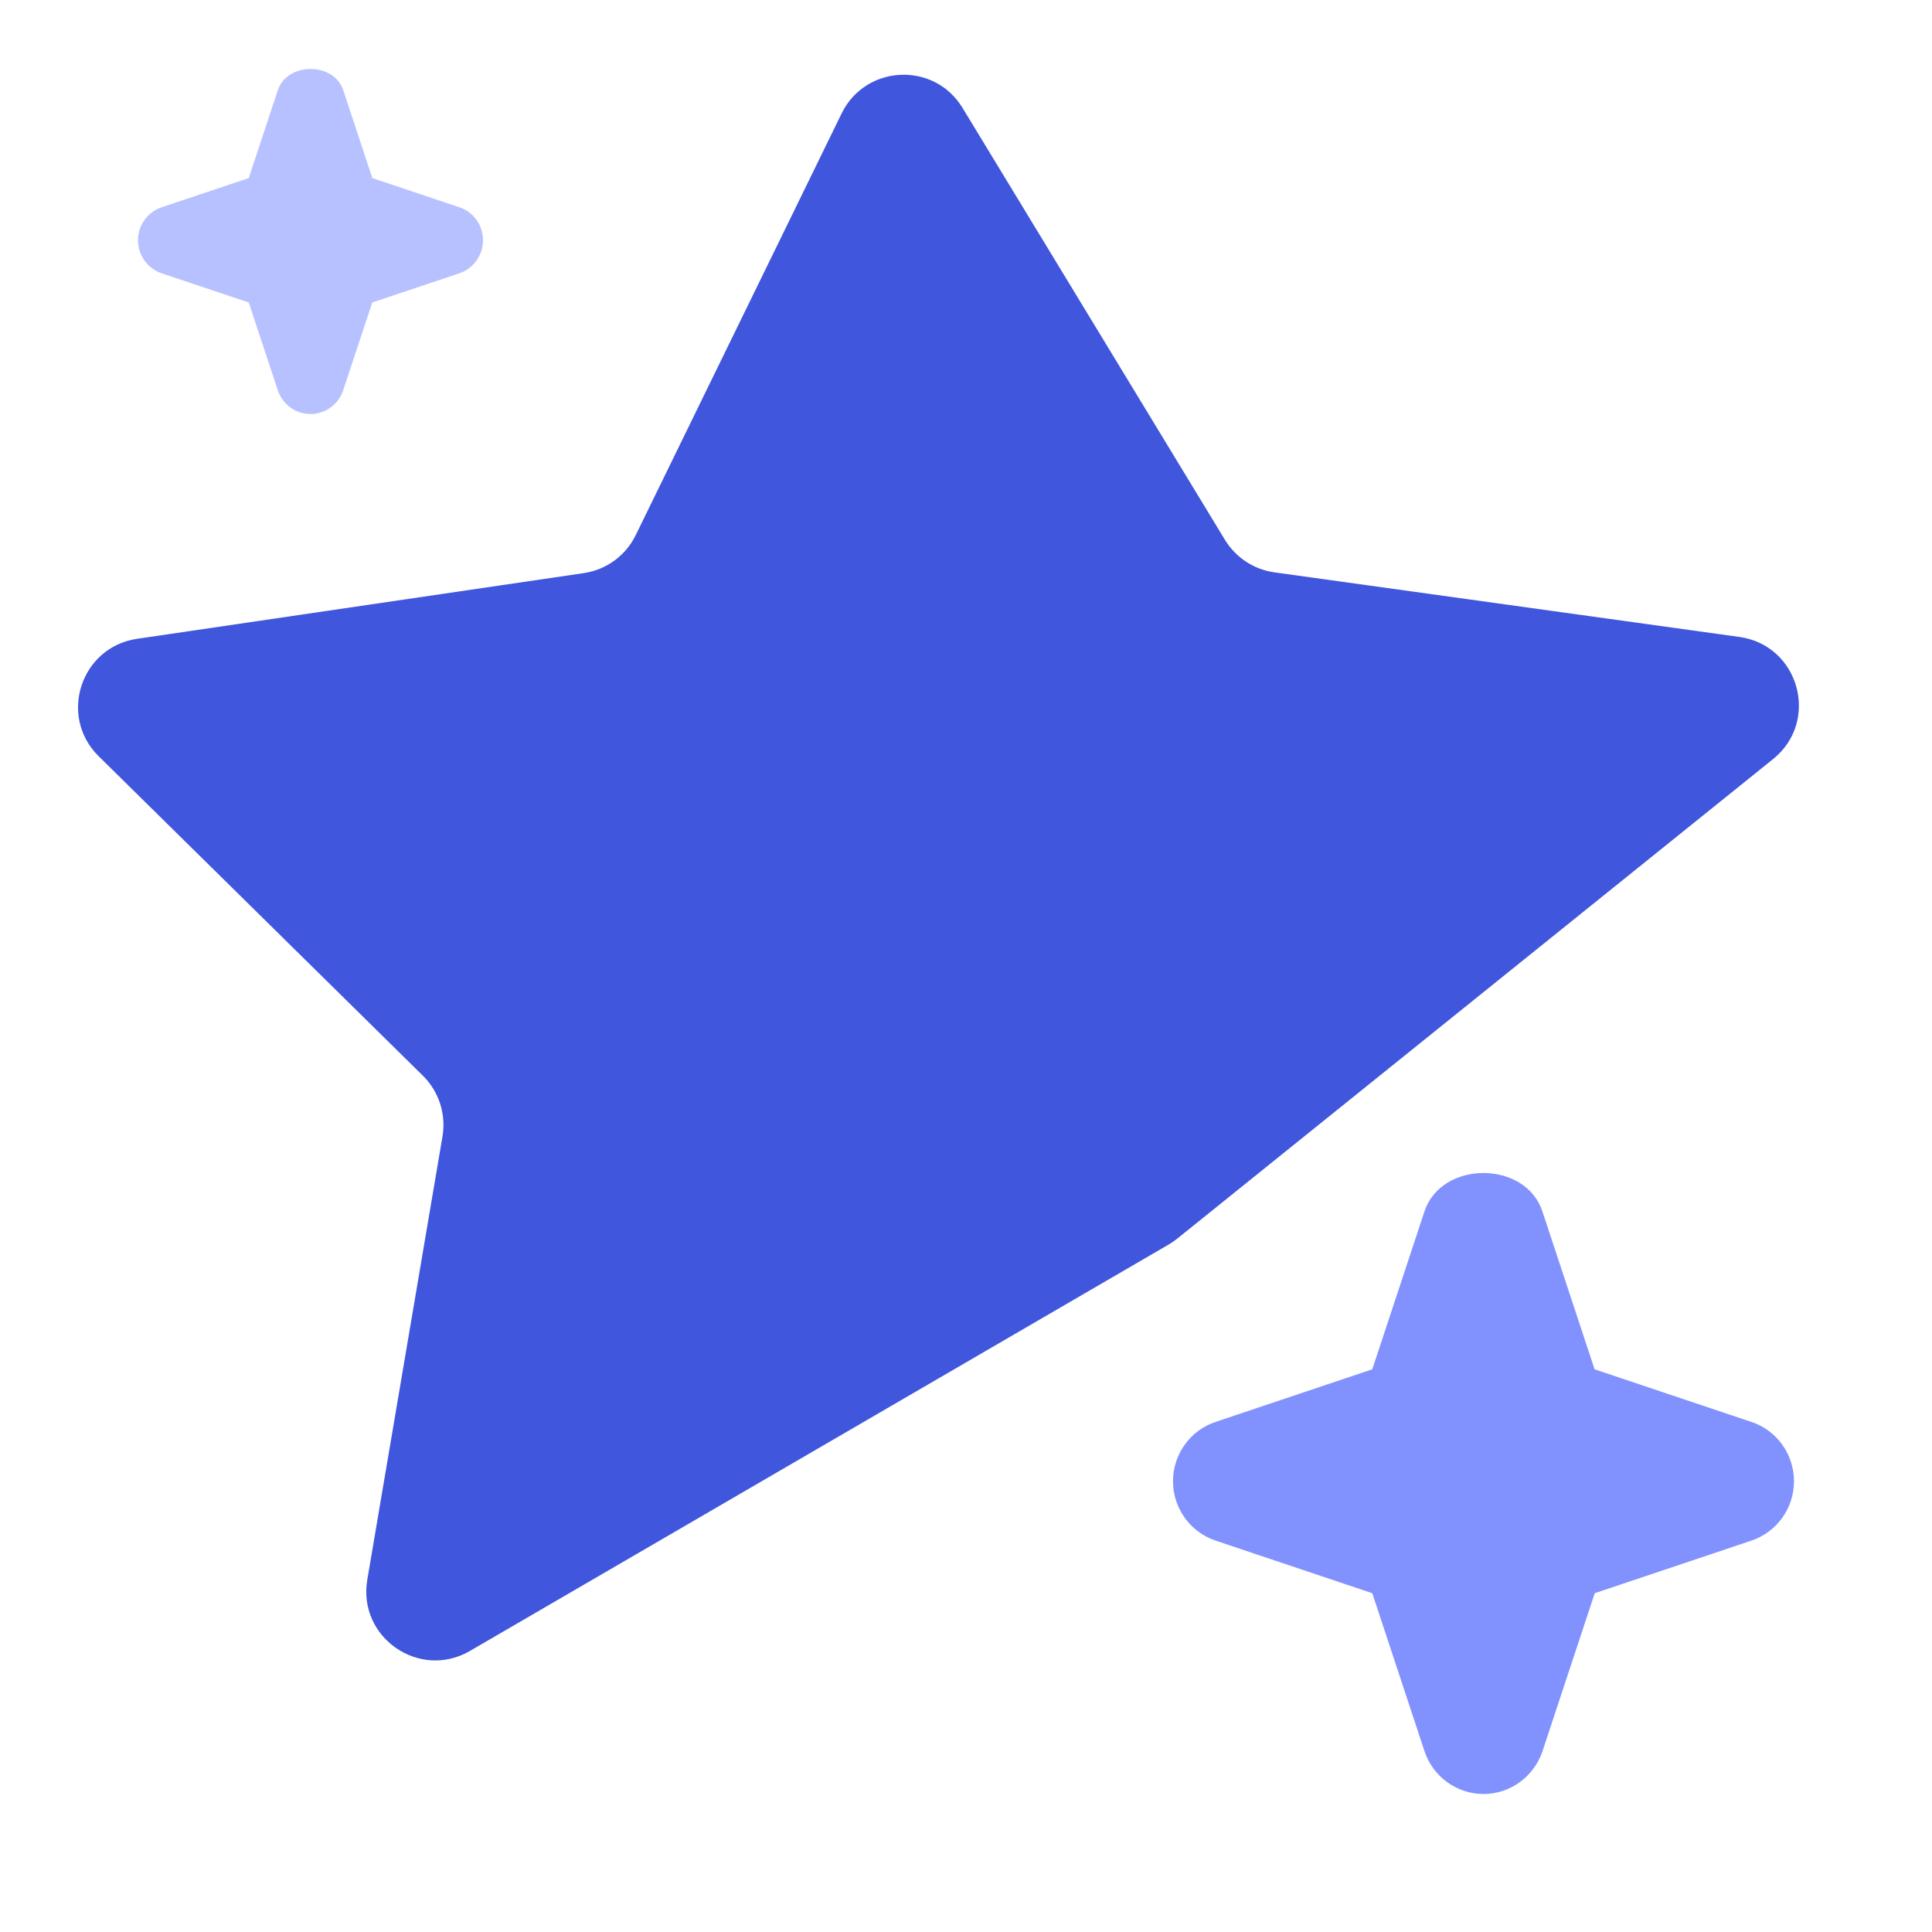
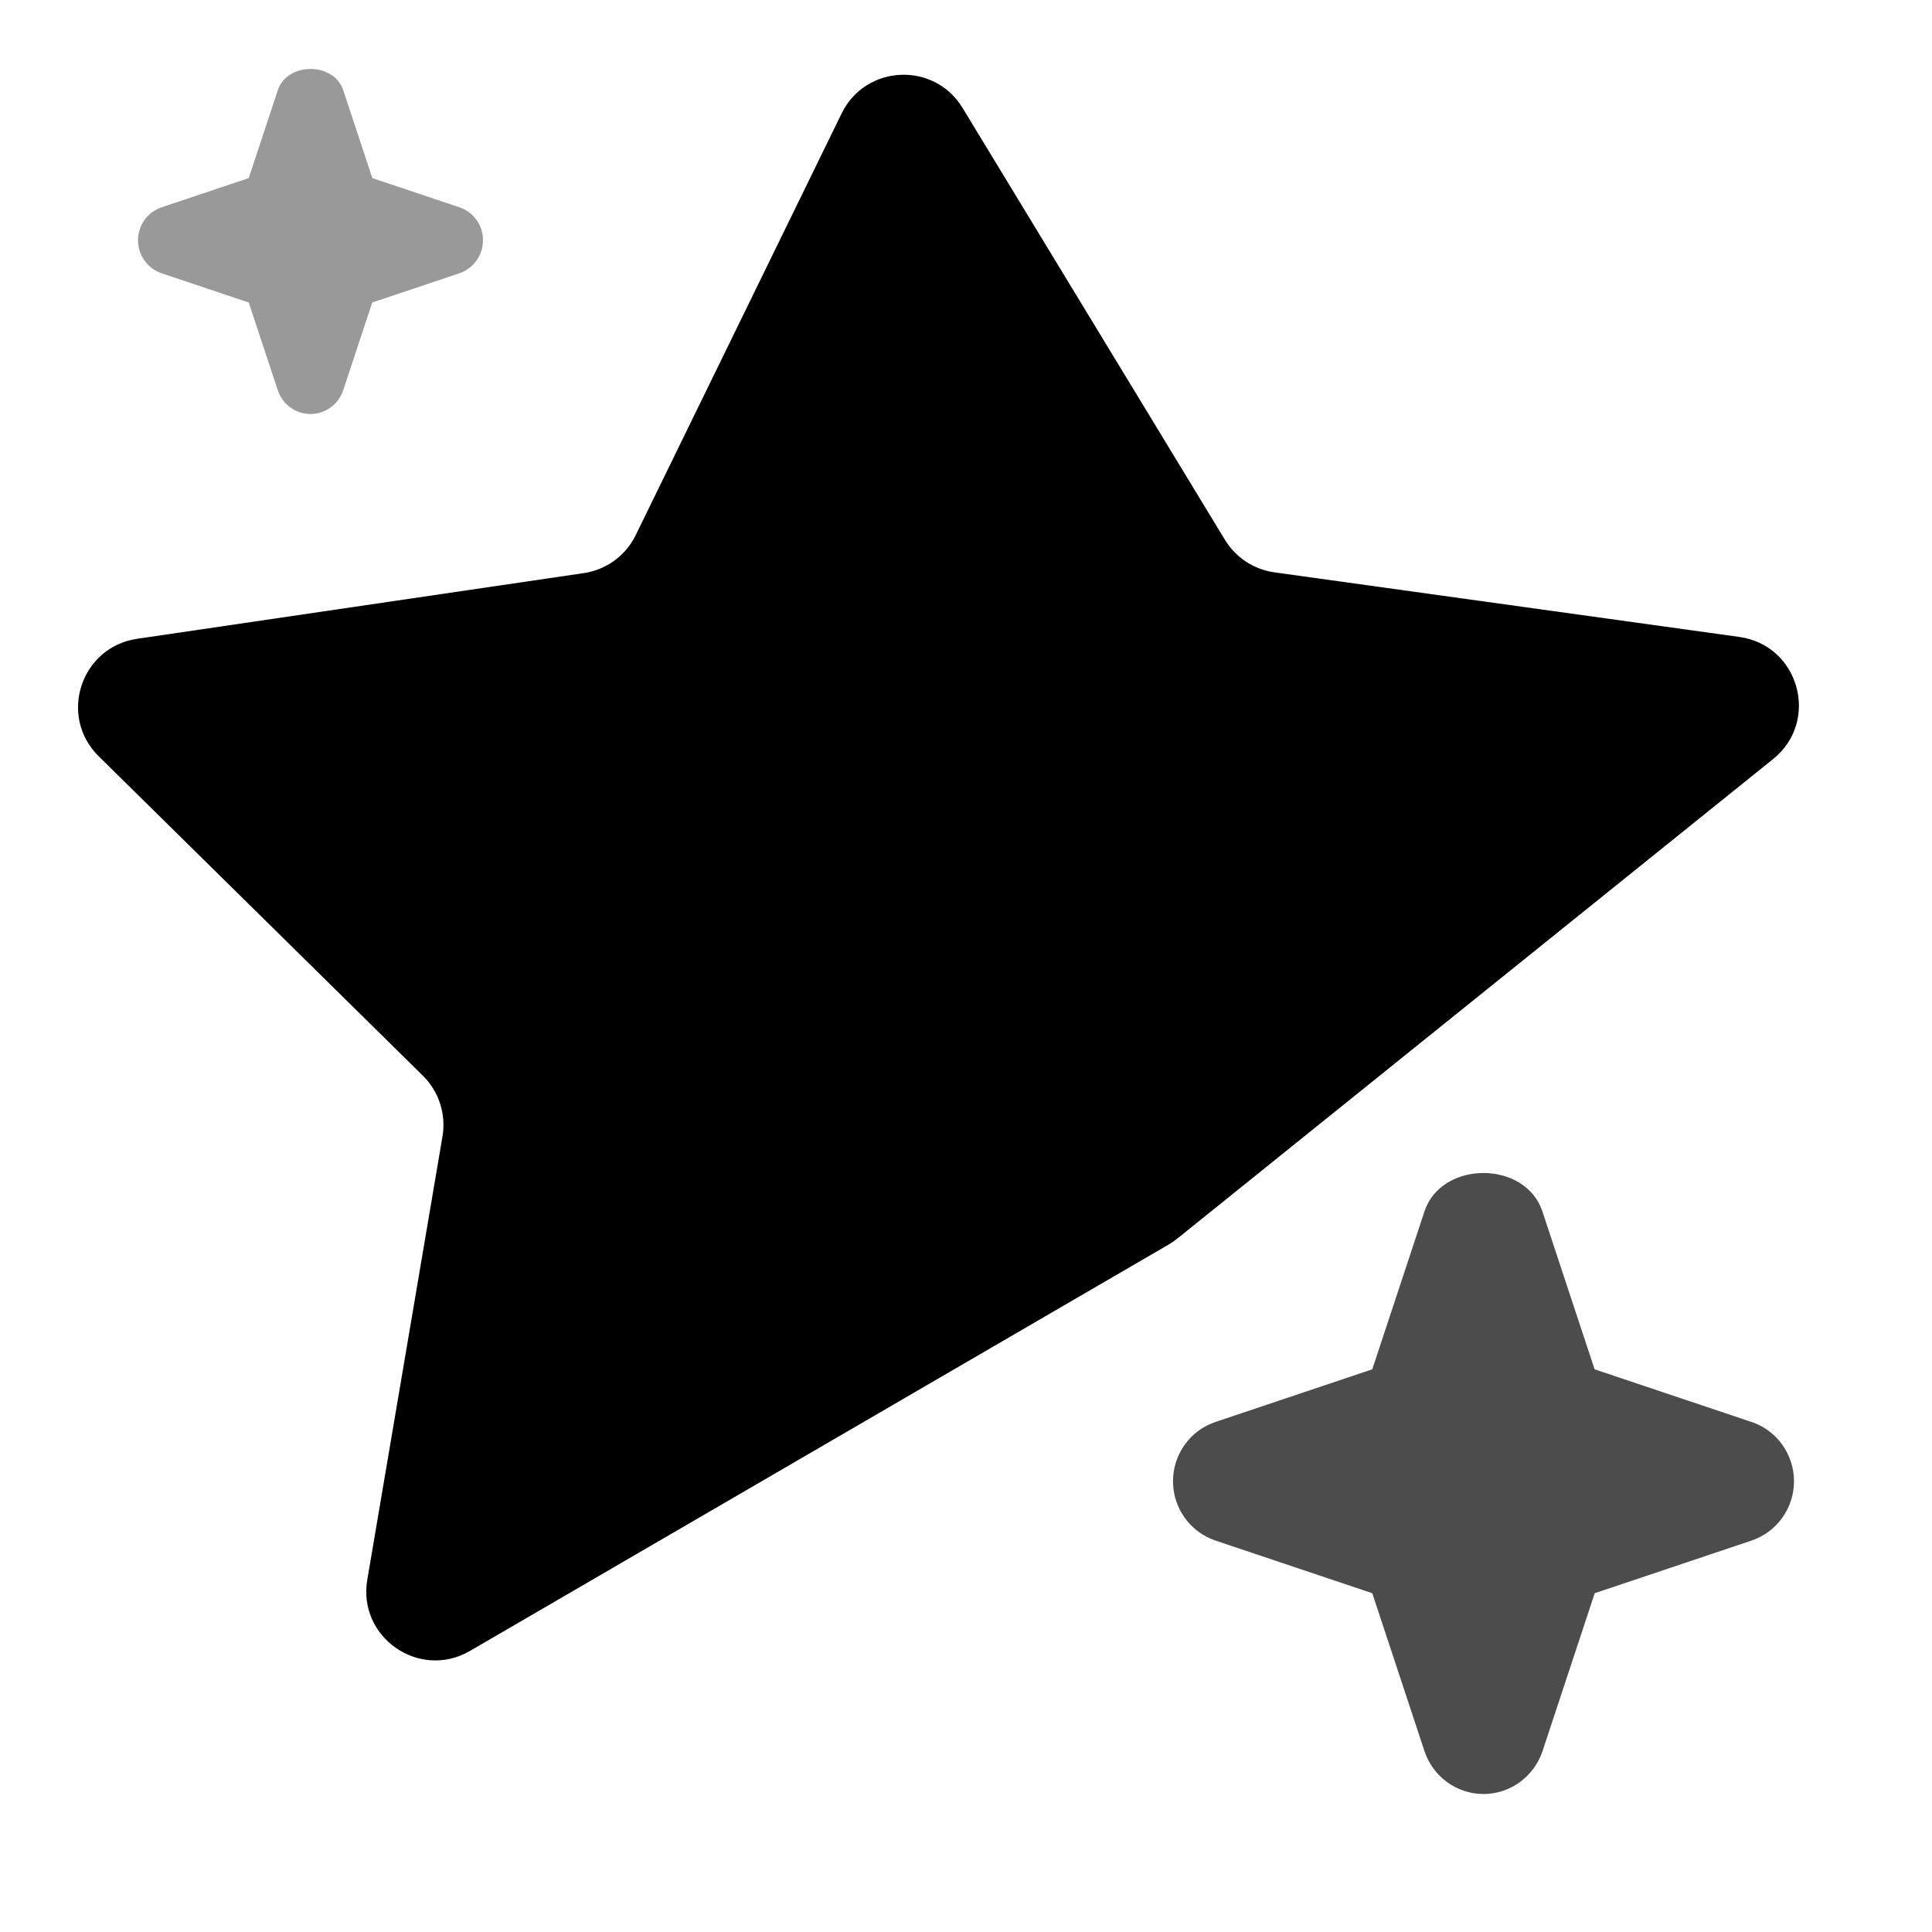
<svg xmlns="http://www.w3.org/2000/svg" width="28" height="28" viewBox="0 0 28 28" fill="none">
-   <path d="M6.658 3.004L5.396 2.581L4.975 1.308C4.839 0.897 4.162 0.897 4.026 1.308L3.605 2.581L2.343 3.004C2.139 3.072 2 3.265 2 3.482C2 3.7 2.139 3.892 2.343 3.961L3.605 4.384L4.026 5.656C4.094 5.862 4.285 6 4.5 6C4.715 6 4.907 5.86 4.974 5.656L5.395 4.384L6.657 3.961C6.861 3.892 7 3.7 7 3.482C7 3.265 6.863 3.072 6.658 3.004Z" fill="#4C65FF" fill-opacity="0.4" />
-   <path d="M25.383 20.608L23.11 19.845L22.353 17.555C22.106 16.815 20.892 16.815 20.645 17.555L19.888 19.845L17.615 20.608C17.248 20.731 17 21.078 17 21.467C17 21.857 17.248 22.203 17.615 22.327L19.888 23.09L20.645 25.38C20.768 25.75 21.113 26 21.5 26C21.887 26 22.23 25.75 22.355 25.38L23.112 23.09L25.385 22.327C25.752 22.203 26 21.857 26 21.467C26 21.078 25.752 20.731 25.385 20.608H25.383Z" fill="#4C65FF" fill-opacity="0.7" />
-   <path d="M17.753 7.824L13.95 1.564C13.54 0.888 12.544 0.934 12.197 1.645L9.213 7.756C9.069 8.052 8.787 8.258 8.46 8.306L1.987 9.258C1.17 9.378 0.842 10.38 1.43 10.96L6.129 15.59C6.361 15.819 6.467 16.147 6.413 16.469L5.323 22.895C5.181 23.731 6.079 24.353 6.812 23.926L16.935 18.038C16.978 18.013 17.02 17.984 17.059 17.953L25.697 11.001C26.38 10.451 26.076 9.352 25.208 9.231L18.47 8.295C18.173 8.254 17.91 8.081 17.753 7.824Z" fill="#4056DD" />
+   <path opacity="0.4" d="M6.658 3.004L5.396 2.581L4.975 1.308C4.839 0.897 4.162 0.897 4.026 1.308L3.605 2.581L2.343 3.004C2.139 3.072 2 3.265 2 3.482C2 3.7 2.139 3.892 2.343 3.961L3.605 4.384L4.026 5.656C4.094 5.862 4.285 6 4.5 6C4.715 6 4.907 5.86 4.974 5.656L5.395 4.384L6.657 3.961C6.861 3.892 7 3.7 7 3.482C7 3.265 6.863 3.072 6.658 3.004Z" fill="currentColor" />
+   <path opacity="0.7" d="M25.383 20.608L23.11 19.845L22.353 17.555C22.106 16.815 20.892 16.815 20.645 17.555L19.888 19.845L17.615 20.608C17.248 20.731 17 21.078 17 21.467C17 21.857 17.248 22.203 17.615 22.327L19.888 23.09L20.645 25.38C20.768 25.75 21.113 26 21.5 26C21.887 26 22.23 25.75 22.355 25.38L23.112 23.09L25.385 22.327C25.752 22.203 26 21.857 26 21.467C26 21.078 25.752 20.731 25.385 20.608H25.383Z" fill="currentColor" />
+   <path d="M17.753 7.824L13.95 1.564C13.54 0.888 12.544 0.934 12.197 1.645L9.213 7.756C9.069 8.052 8.787 8.258 8.46 8.306L1.987 9.258C1.17 9.378 0.842 10.38 1.43 10.96L6.129 15.59C6.361 15.819 6.467 16.147 6.413 16.469L5.323 22.895C5.181 23.731 6.079 24.353 6.812 23.926L16.935 18.038C16.978 18.013 17.02 17.984 17.059 17.953L25.697 11.001C26.38 10.451 26.076 9.352 25.208 9.231L18.47 8.295C18.173 8.254 17.91 8.081 17.753 7.824Z" fill="currentColor" />
</svg>
